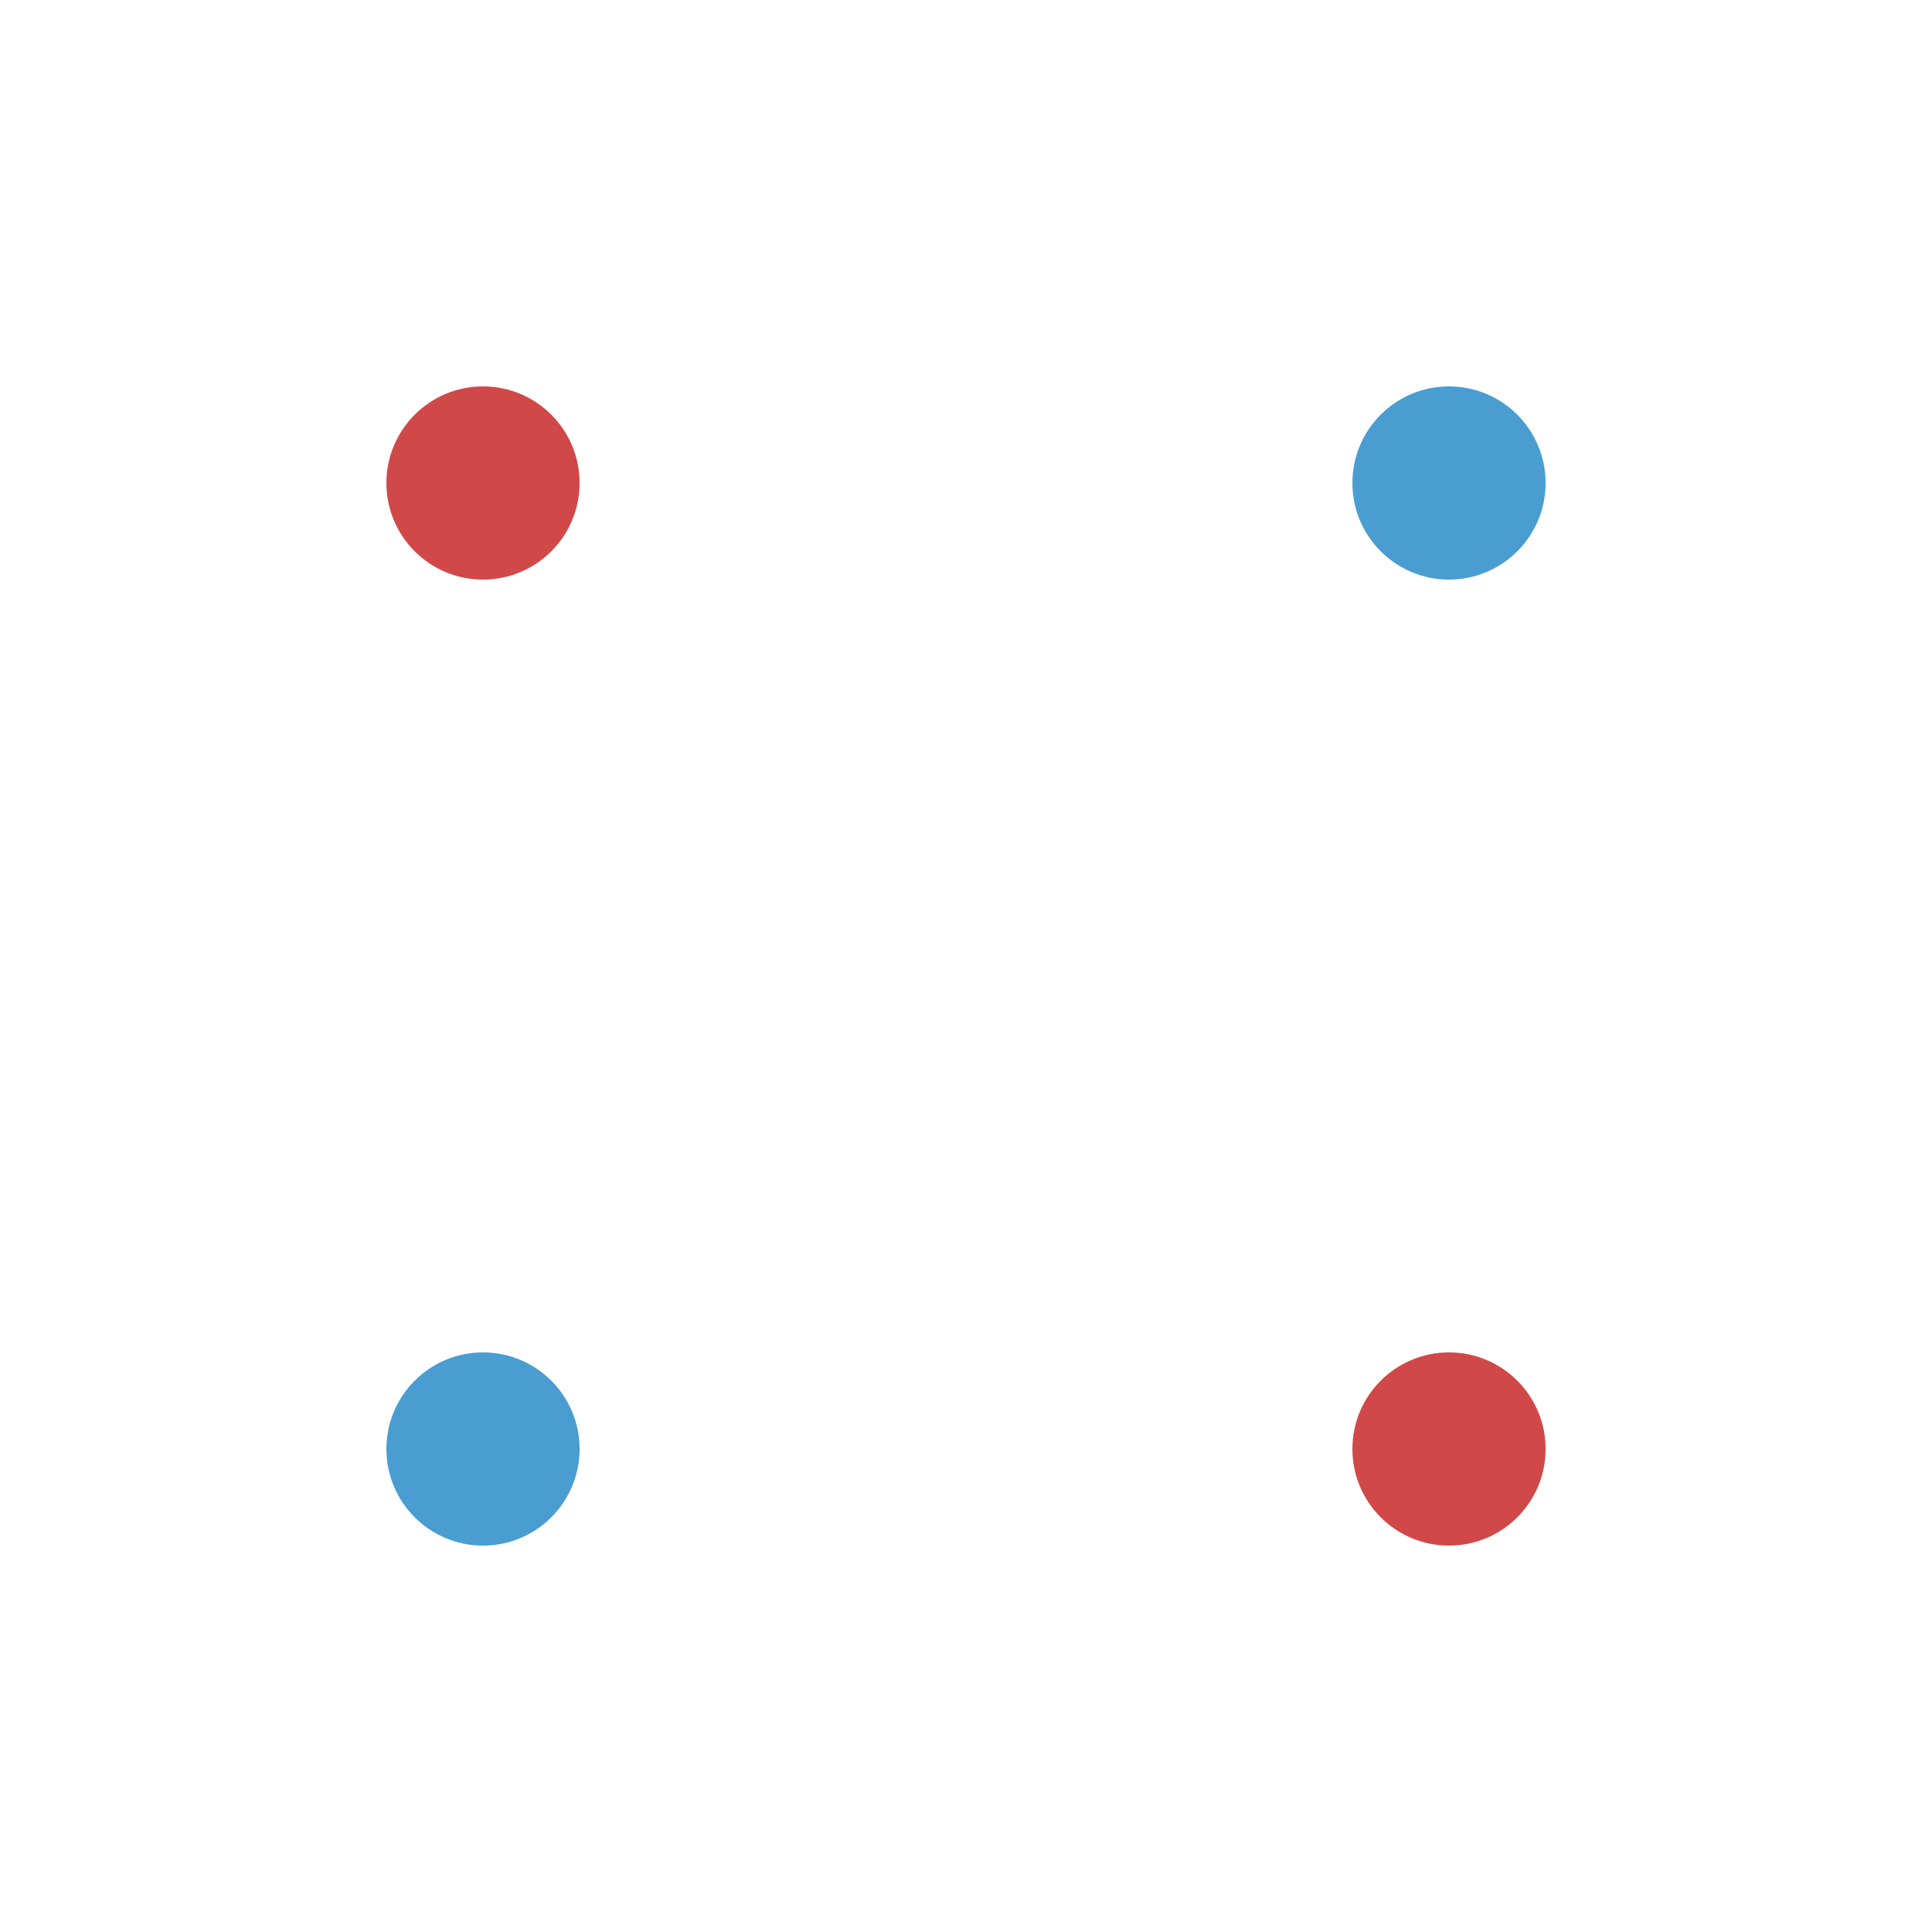
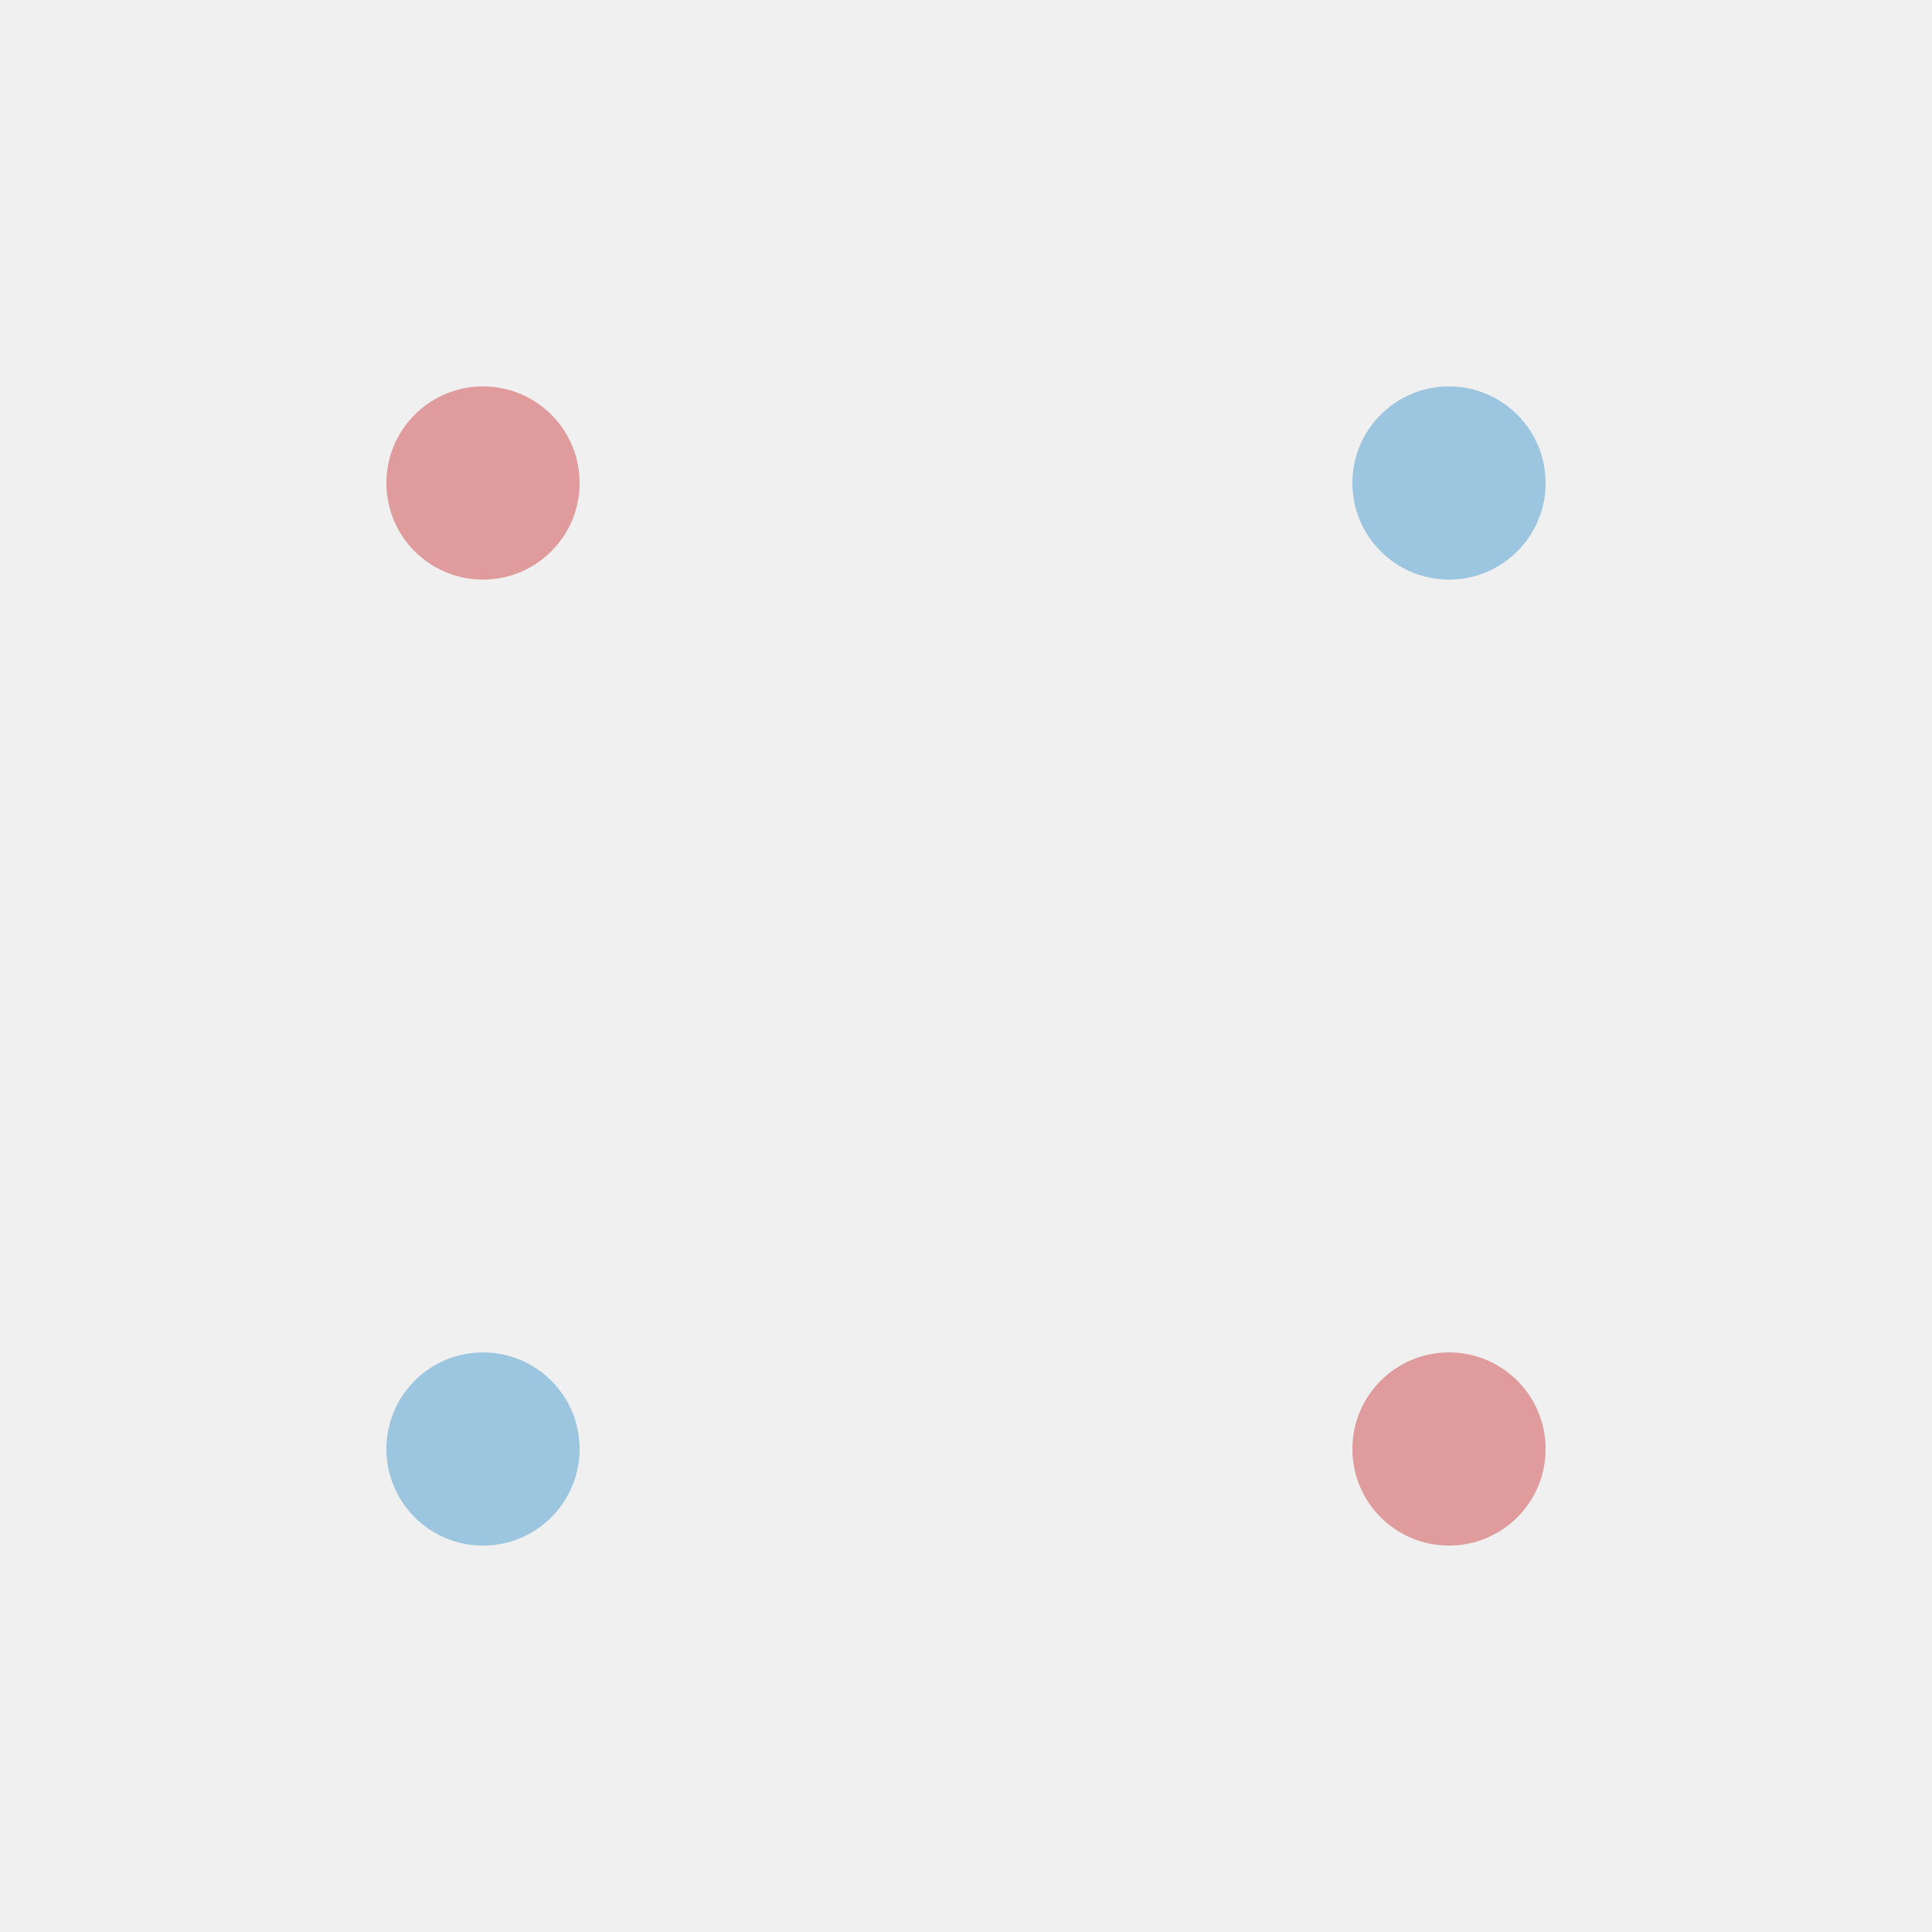
<svg xmlns="http://www.w3.org/2000/svg" version="1.1" width="30" height="30">
-   <rect width="100%" height="100%" fill="white" />
-   <circle cx="25%" cy="25%" r="5%" fill="#D04848" />
-   <circle cx="75%" cy="25%" r="5%" fill="#499DD1" />
-   <circle cx="25%" cy="75%" r="5%" fill="#499DD1" />
-   <circle cx="75%" cy="75%" r="5%" fill="#D04848" />
+   <circle cx="25%" cy="25%" r="5%" fill="#D04848" fill-opacity="0.5" />
+   <circle cx="75%" cy="25%" r="5%" fill="#499DD1" fill-opacity="0.5" />
+   <circle cx="25%" cy="75%" r="5%" fill="#499DD1" fill-opacity="0.5" />
+   <circle cx="75%" cy="75%" r="5%" fill="#D04848" fill-opacity="0.5" />
</svg>
